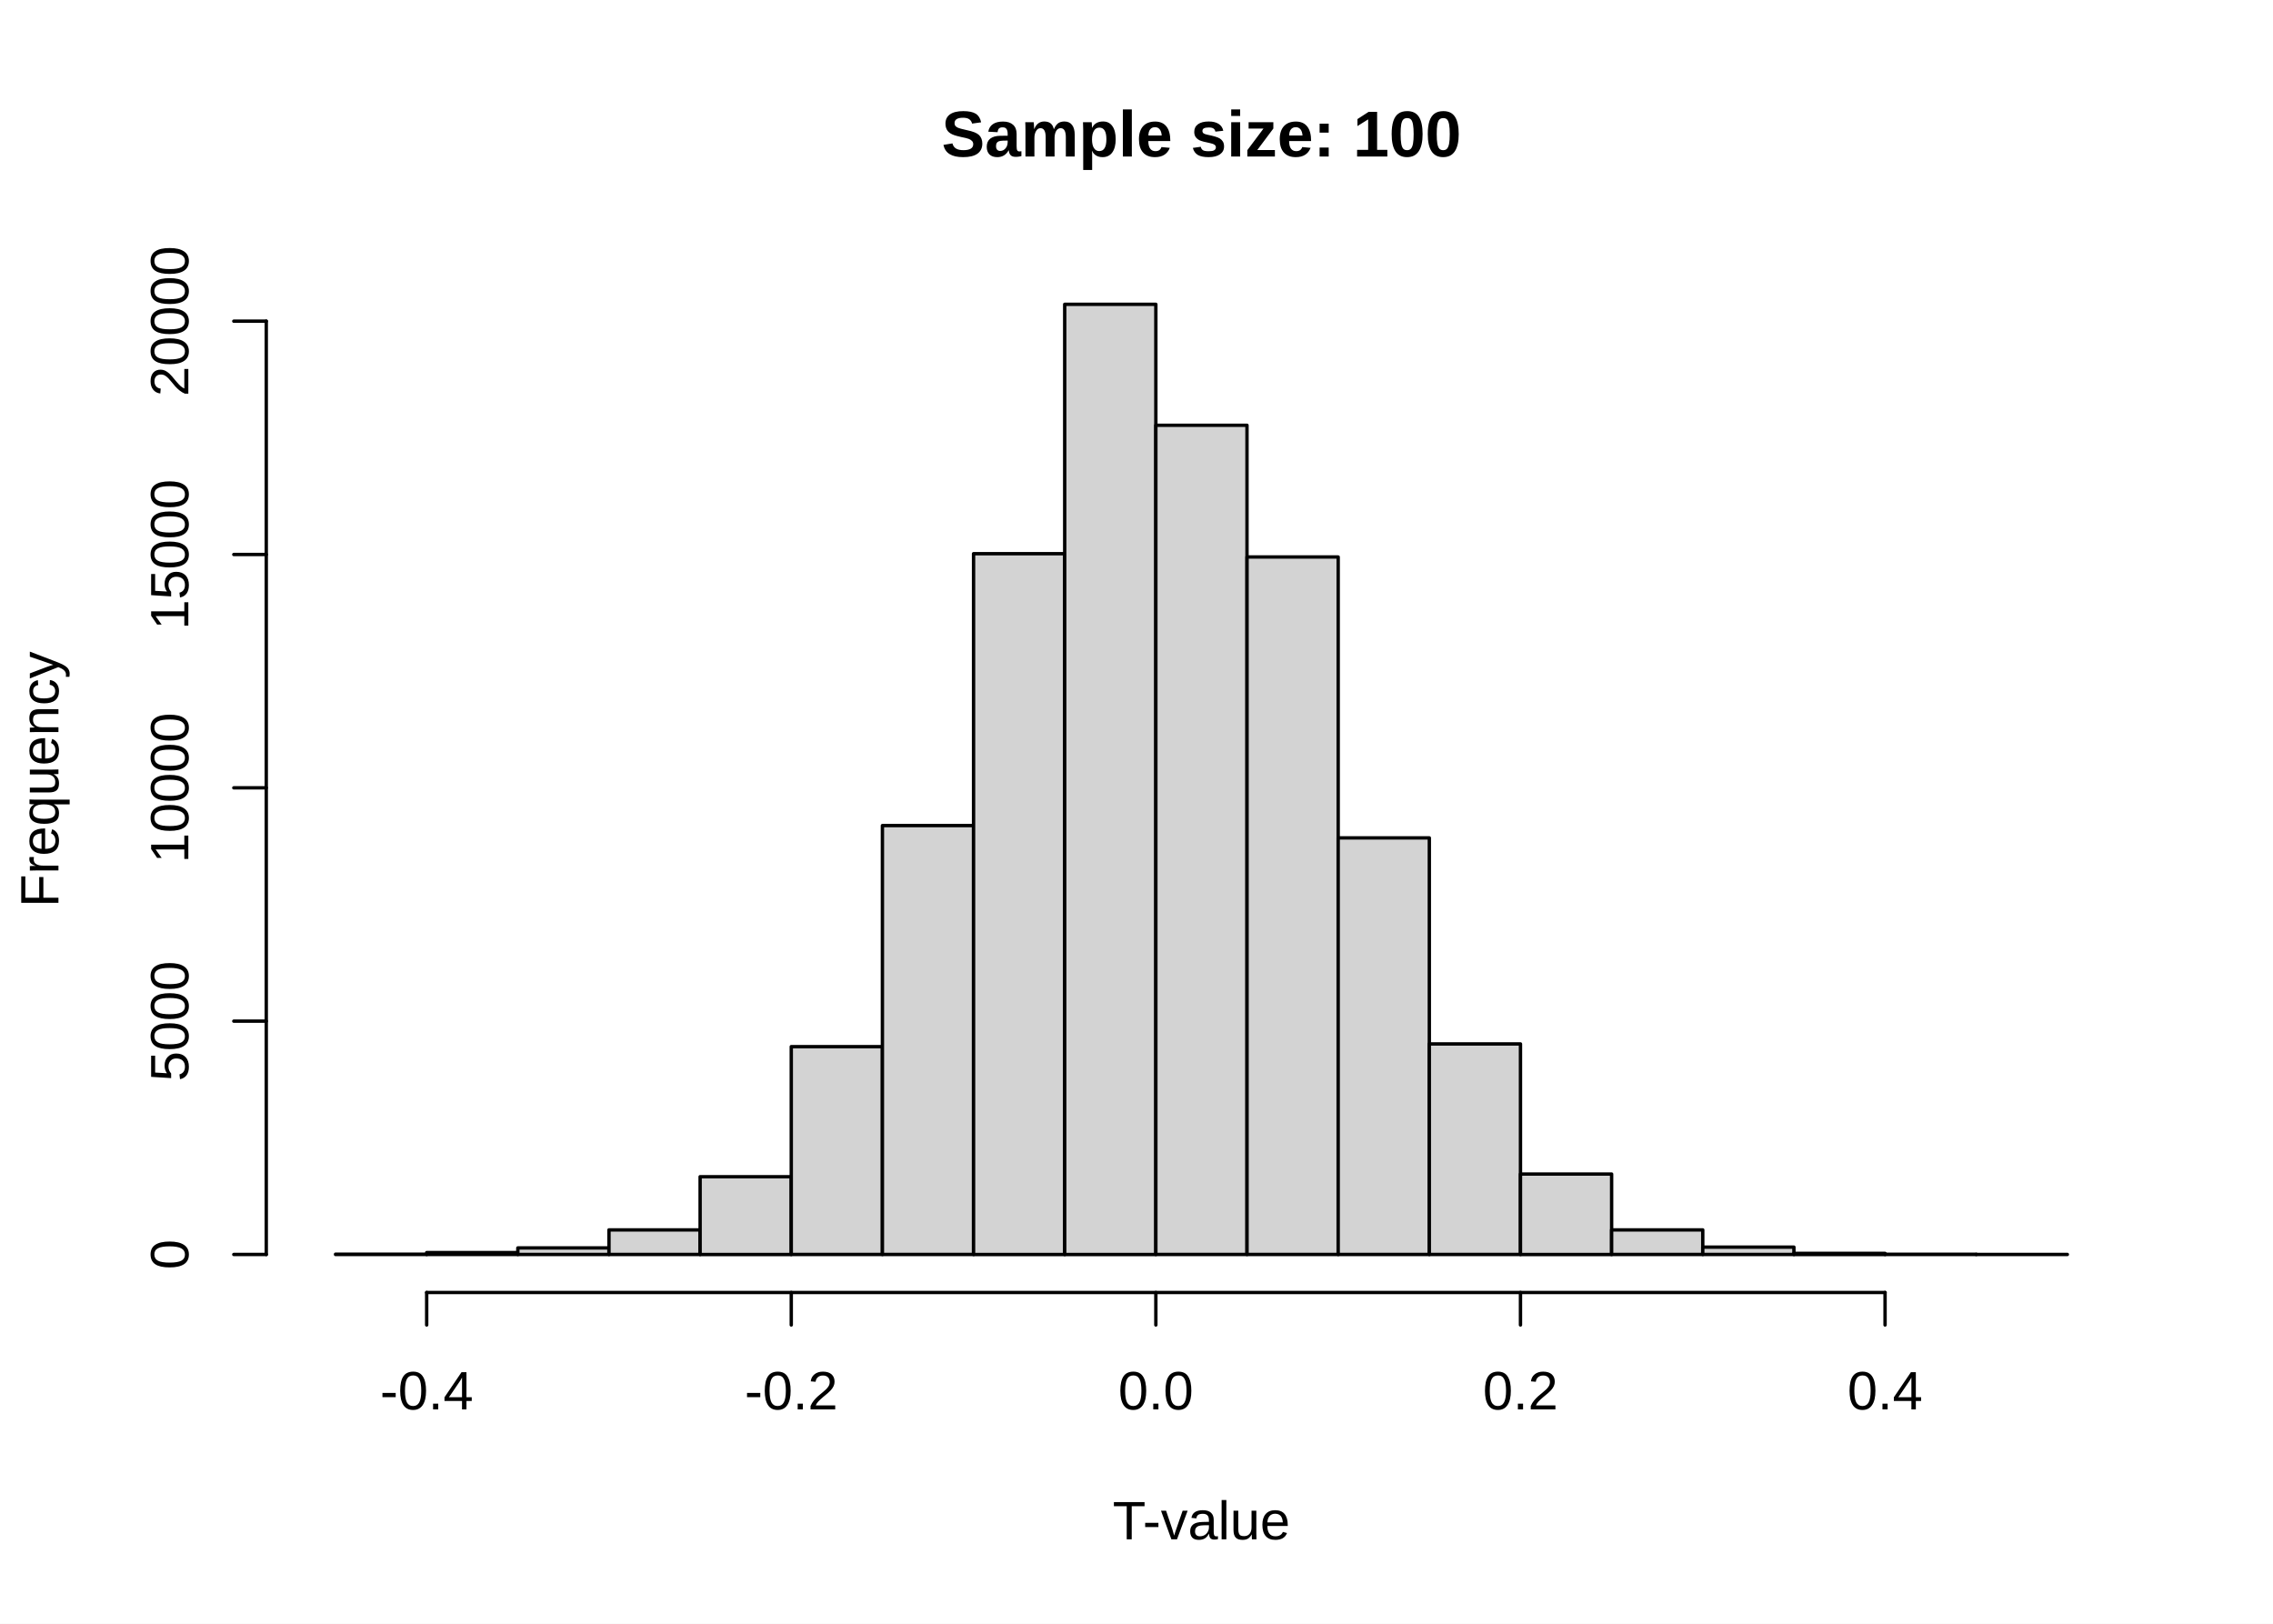
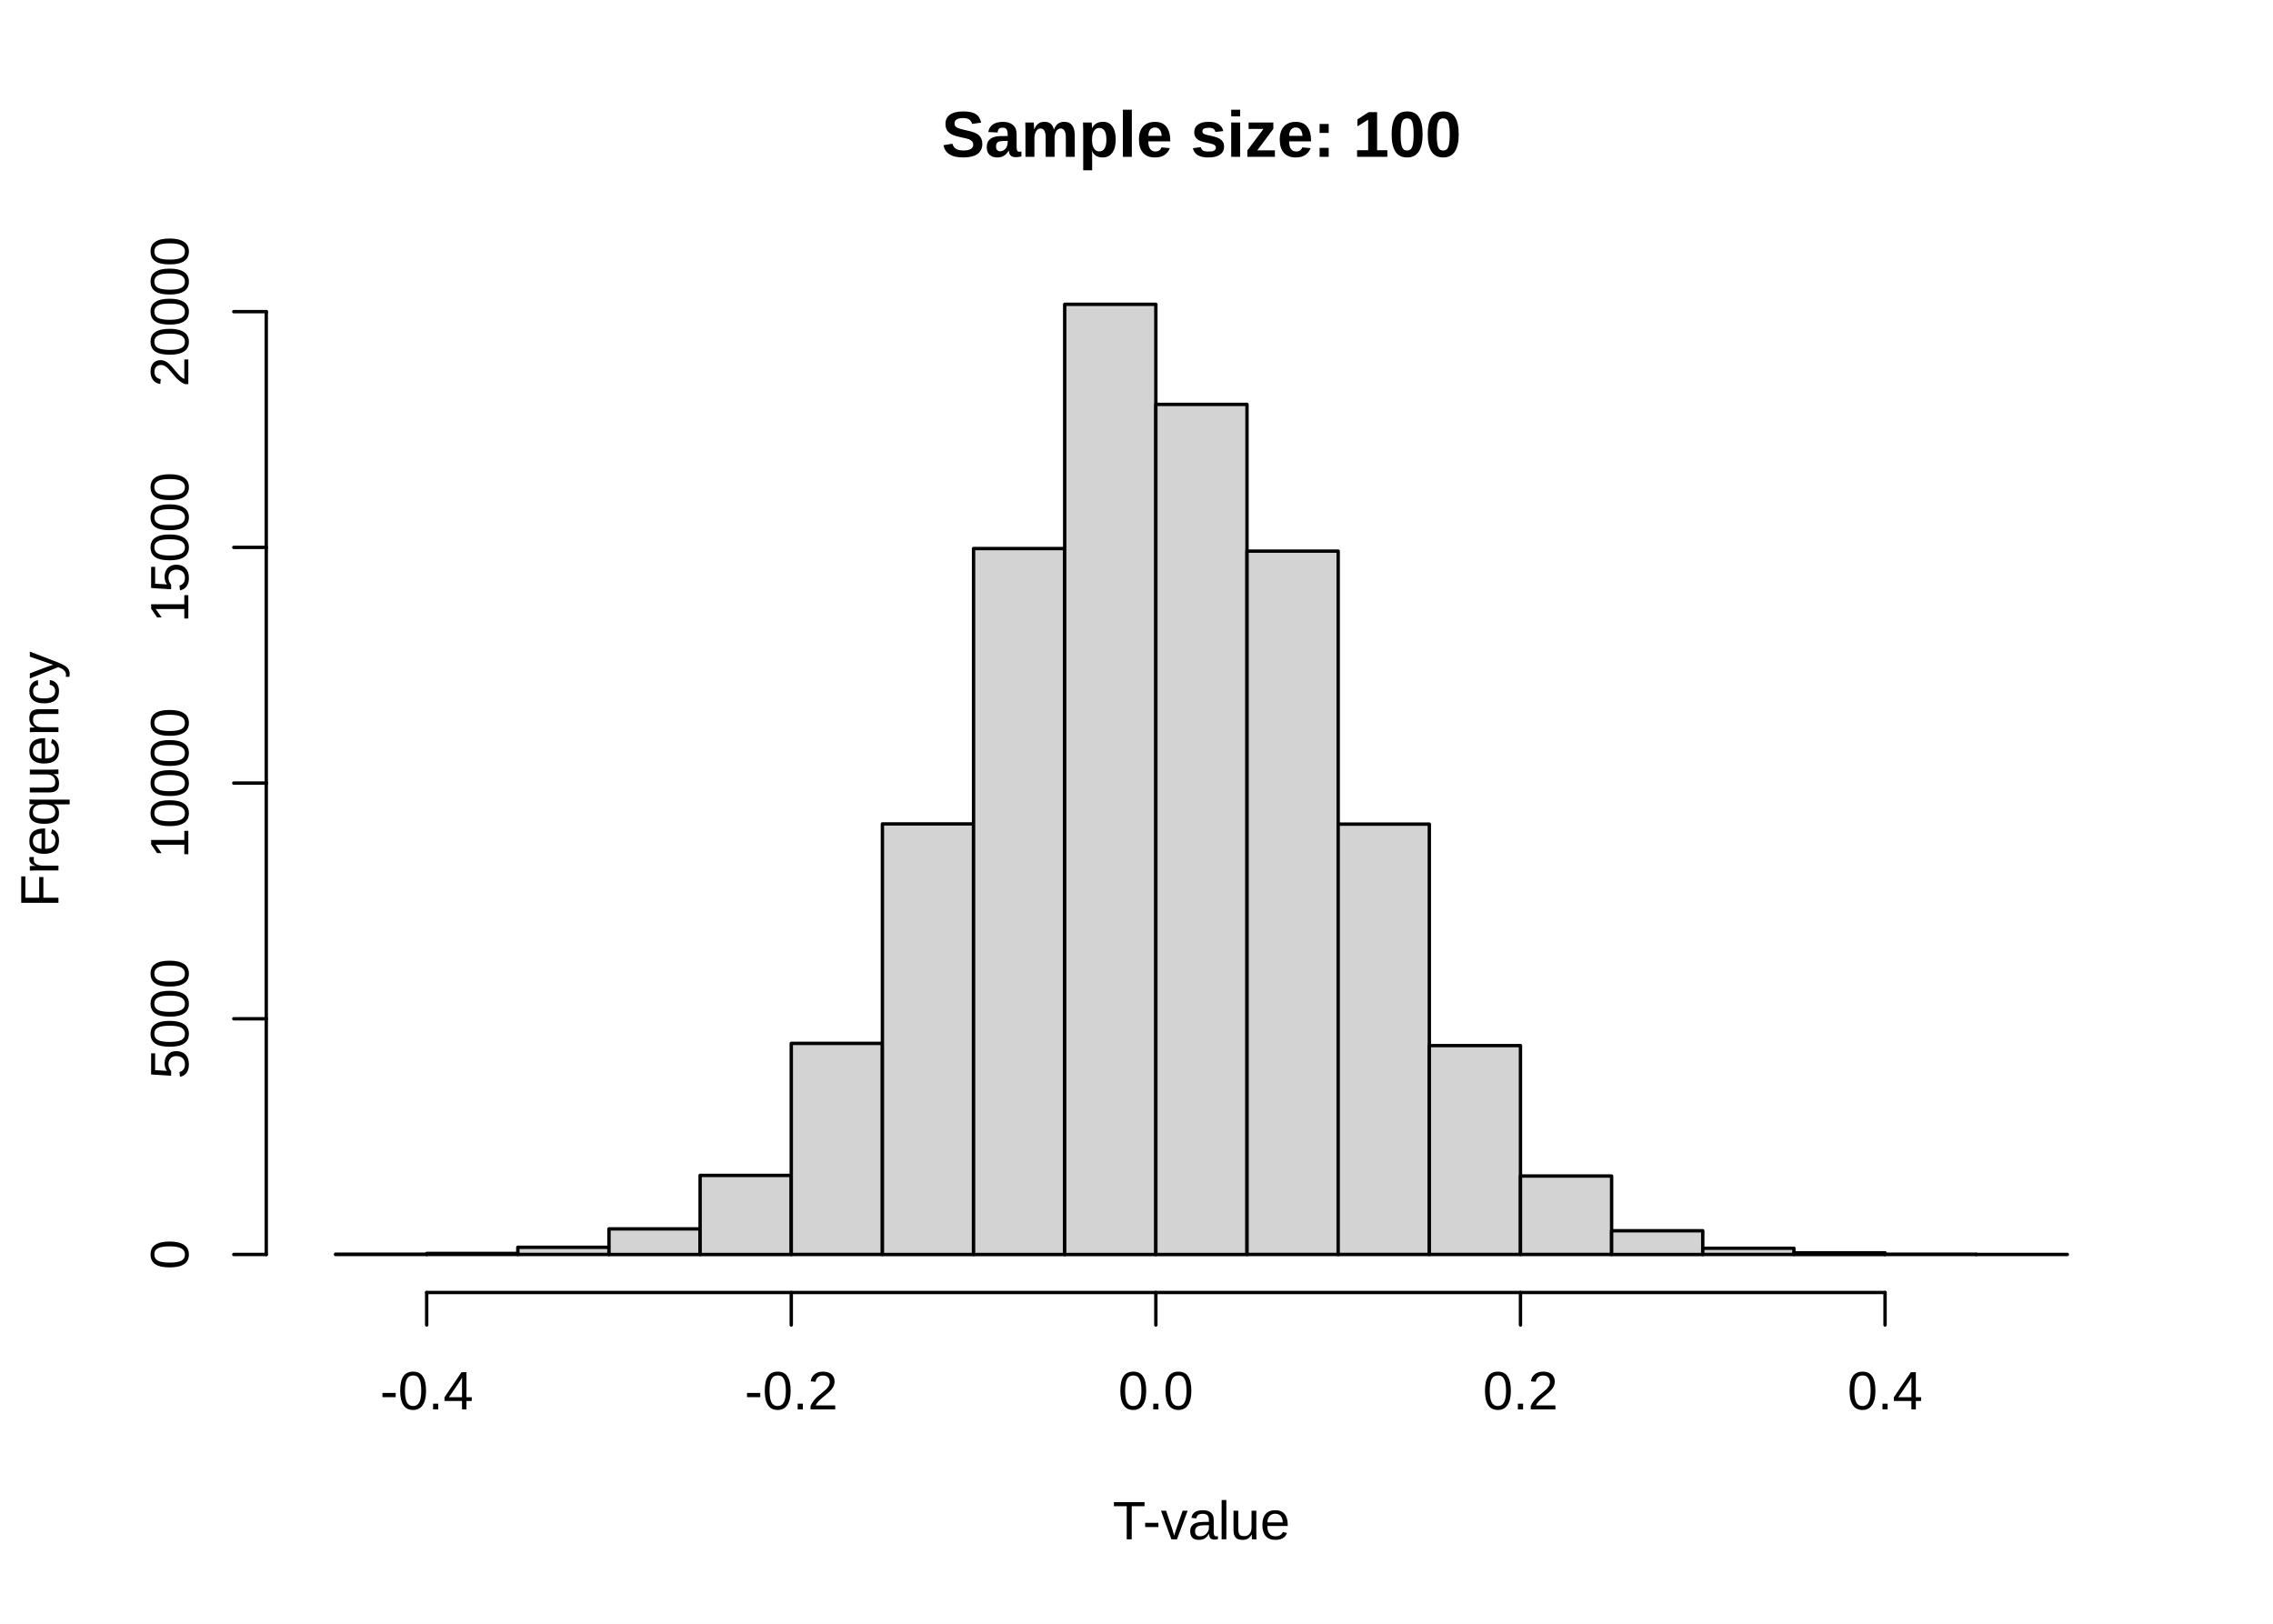
<svg xmlns="http://www.w3.org/2000/svg" class="svglite" width="504.00pt" height="360.00pt" viewBox="0 0 504.00 360.00">
  <defs>
    <style type="text/css">
    .svglite line, .svglite polyline, .svglite polygon, .svglite path, .svglite rect, .svglite circle {
      fill: none;
      stroke: #000000;
      stroke-linecap: round;
      stroke-linejoin: round;
      stroke-miterlimit: 10.00;
    }
    .svglite text {
      white-space: pre;
    }
  </style>
  </defs>
  <rect width="100%" height="100%" style="stroke: none; fill: #FFFFFF;" />
  <defs>
    <clipPath id="cpMC4wMHw1MDQuMDB8MC4wMHwzNjAuMDA=">
      <rect x="0.00" y="0.00" width="504.00" height="360.00" />
    </clipPath>
  </defs>
  <g clip-path="url(#cpMC4wMHw1MDQuMDB8MC4wMHwzNjAuMDA=)">
</g>
  <defs>
    <clipPath id="cpNTkuMDR8NDczLjc2fDU5LjA0fDI4Ni41Ng==">
      <rect x="59.04" y="59.04" width="414.72" height="227.52" />
    </clipPath>
  </defs>
  <g clip-path="url(#cpNTkuMDR8NDczLjc2fDU5LjA0fDI4Ni41Ng==)">
</g>
  <g clip-path="url(#cpMC4wMHw1MDQuMDB8MC4wMHwzNjAuMDA=)">
-     <text x="266.40" y="34.70" text-anchor="middle" style="font-size: 14.40px; font-weight: bold; font-family: &quot;Arial&quot;;" textLength="115.21px" lengthAdjust="spacingAndGlyphs">Sample size: 100</text>
-     <text x="266.40" y="341.28" text-anchor="middle" style="font-size: 12.00px; font-family: &quot;Arial&quot;;" textLength="40.01px" lengthAdjust="spacingAndGlyphs">T-value</text>
-     <text transform="translate(12.96,172.80) rotate(-90)" text-anchor="middle" style="font-size: 12.00px; font-family: &quot;Arial&quot;;" textLength="56.69px" lengthAdjust="spacingAndGlyphs">Frequency</text>
+     <text x="266.40" y="34.77" text-anchor="middle" style="font-size: 14.40px; font-weight: bold; font-family: &quot;Arimo&quot;;" textLength="137.53px" lengthAdjust="spacingAndGlyphs">Sample size: 100</text>
+     <text x="266.40" y="341.28" text-anchor="middle" style="font-size: 12.00px; font-family: &quot;Arimo&quot;;" textLength="43.03px" lengthAdjust="spacingAndGlyphs">T-value</text>
+     <text transform="translate(12.96,172.80) rotate(-90)" text-anchor="middle" style="font-size: 12.00px; font-family: &quot;Arimo&quot;;" textLength="62.02px" lengthAdjust="spacingAndGlyphs">Frequency</text>
    <line x1="94.61" y1="286.56" x2="417.98" y2="286.56" style="stroke-width: 0.75;" />
    <line x1="94.61" y1="286.56" x2="94.61" y2="293.76" style="stroke-width: 0.75;" />
    <line x1="175.45" y1="286.56" x2="175.45" y2="293.76" style="stroke-width: 0.75;" />
    <line x1="256.29" y1="286.56" x2="256.29" y2="293.76" style="stroke-width: 0.75;" />
    <line x1="337.14" y1="286.56" x2="337.14" y2="293.76" style="stroke-width: 0.75;" />
    <line x1="417.98" y1="286.56" x2="417.98" y2="293.76" style="stroke-width: 0.75;" />
-     <text x="94.61" y="312.48" text-anchor="middle" style="font-size: 12.00px; font-family: &quot;Arial&quot;;" textLength="20.68px" lengthAdjust="spacingAndGlyphs">-0.4</text>
-     <text x="175.45" y="312.48" text-anchor="middle" style="font-size: 12.00px; font-family: &quot;Arial&quot;;" textLength="20.68px" lengthAdjust="spacingAndGlyphs">-0.2</text>
-     <text x="256.29" y="312.48" text-anchor="middle" style="font-size: 12.00px; font-family: &quot;Arial&quot;;" textLength="16.68px" lengthAdjust="spacingAndGlyphs">0.0</text>
-     <text x="337.14" y="312.48" text-anchor="middle" style="font-size: 12.00px; font-family: &quot;Arial&quot;;" textLength="16.68px" lengthAdjust="spacingAndGlyphs">0.2</text>
-     <text x="417.98" y="312.48" text-anchor="middle" style="font-size: 12.00px; font-family: &quot;Arial&quot;;" textLength="16.68px" lengthAdjust="spacingAndGlyphs">0.4</text>
-     <line x1="59.04" y1="278.13" x2="59.04" y2="71.21" style="stroke-width: 0.75;" />
+     <text x="94.61" y="312.48" text-anchor="middle" style="font-size: 12.00px; font-family: &quot;Arimo&quot;;" textLength="23.43px" lengthAdjust="spacingAndGlyphs">-0.4</text>
+     <text x="175.45" y="312.48" text-anchor="middle" style="font-size: 12.00px; font-family: &quot;Arimo&quot;;" textLength="23.43px" lengthAdjust="spacingAndGlyphs">-0.2</text>
+     <text x="256.29" y="312.48" text-anchor="middle" style="font-size: 12.00px; font-family: &quot;Arimo&quot;;" textLength="19.09px" lengthAdjust="spacingAndGlyphs">0.0</text>
+     <text x="337.14" y="312.48" text-anchor="middle" style="font-size: 12.00px; font-family: &quot;Arimo&quot;;" textLength="19.09px" lengthAdjust="spacingAndGlyphs">0.2</text>
+     <text x="417.98" y="312.48" text-anchor="middle" style="font-size: 12.00px; font-family: &quot;Arimo&quot;;" textLength="19.09px" lengthAdjust="spacingAndGlyphs">0.4</text>
+     <line x1="59.04" y1="278.13" x2="59.04" y2="69.10" style="stroke-width: 0.75;" />
    <line x1="59.04" y1="278.13" x2="51.84" y2="278.13" style="stroke-width: 0.75;" />
-     <line x1="59.04" y1="226.40" x2="51.84" y2="226.40" style="stroke-width: 0.75;" />
-     <line x1="59.04" y1="174.67" x2="51.84" y2="174.67" style="stroke-width: 0.75;" />
-     <line x1="59.04" y1="122.94" x2="51.84" y2="122.94" style="stroke-width: 0.75;" />
-     <line x1="59.04" y1="71.21" x2="51.84" y2="71.21" style="stroke-width: 0.75;" />
-     <text transform="translate(41.76,278.13) rotate(-90)" text-anchor="middle" style="font-size: 12.00px; font-family: &quot;Arial&quot;;" textLength="6.67px" lengthAdjust="spacingAndGlyphs">0</text>
-     <text transform="translate(41.76,226.40) rotate(-90)" text-anchor="middle" style="font-size: 12.00px; font-family: &quot;Arial&quot;;" textLength="26.70px" lengthAdjust="spacingAndGlyphs">5000</text>
-     <text transform="translate(41.76,174.67) rotate(-90)" text-anchor="middle" style="font-size: 12.00px; font-family: &quot;Arial&quot;;" textLength="33.37px" lengthAdjust="spacingAndGlyphs">10000</text>
-     <text transform="translate(41.76,122.94) rotate(-90)" text-anchor="middle" style="font-size: 12.00px; font-family: &quot;Arial&quot;;" textLength="33.37px" lengthAdjust="spacingAndGlyphs">15000</text>
-     <text transform="translate(41.76,71.21) rotate(-90)" text-anchor="middle" style="font-size: 12.00px; font-family: &quot;Arial&quot;;" textLength="33.37px" lengthAdjust="spacingAndGlyphs">20000</text>
+     <line x1="59.04" y1="225.87" x2="51.84" y2="225.87" style="stroke-width: 0.75;" />
+     <line x1="59.04" y1="173.62" x2="51.84" y2="173.62" style="stroke-width: 0.75;" />
+     <line x1="59.04" y1="121.36" x2="51.84" y2="121.36" style="stroke-width: 0.75;" />
+     <line x1="59.04" y1="69.10" x2="51.84" y2="69.10" style="stroke-width: 0.75;" />
+     <text transform="translate(41.76,278.13) rotate(-90)" text-anchor="middle" style="font-size: 12.00px; font-family: &quot;Arimo&quot;;" textLength="7.64px" lengthAdjust="spacingAndGlyphs">0</text>
+     <text transform="translate(41.76,225.87) rotate(-90)" text-anchor="middle" style="font-size: 12.00px; font-family: &quot;Arimo&quot;;" textLength="30.56px" lengthAdjust="spacingAndGlyphs">5000</text>
+     <text transform="translate(41.76,173.62) rotate(-90)" text-anchor="middle" style="font-size: 12.00px; font-family: &quot;Arimo&quot;;" textLength="38.20px" lengthAdjust="spacingAndGlyphs">10000</text>
+     <text transform="translate(41.76,121.36) rotate(-90)" text-anchor="middle" style="font-size: 12.00px; font-family: &quot;Arimo&quot;;" textLength="38.20px" lengthAdjust="spacingAndGlyphs">15000</text>
+     <text transform="translate(41.76,69.10) rotate(-90)" text-anchor="middle" style="font-size: 12.00px; font-family: &quot;Arimo&quot;;" textLength="38.20px" lengthAdjust="spacingAndGlyphs">20000</text>
  </g>
  <g clip-path="url(#cpNTkuMDR8NDczLjc2fDU5LjA0fDI4Ni41Ng==)">
-     <rect x="74.40" y="278.07" width="20.21" height="0.062" style="stroke-width: 0.75; fill: #D3D3D3;" />
-     <rect x="94.61" y="277.71" width="20.21" height="0.42" style="stroke-width: 0.75; fill: #D3D3D3;" />
-     <rect x="114.82" y="276.68" width="20.21" height="1.45" style="stroke-width: 0.75; fill: #D3D3D3;" />
-     <rect x="135.03" y="272.68" width="20.21" height="5.45" style="stroke-width: 0.75; fill: #D3D3D3;" />
-     <rect x="155.24" y="260.89" width="20.21" height="17.25" style="stroke-width: 0.75; fill: #D3D3D3;" />
-     <rect x="175.45" y="232.05" width="20.21" height="46.08" style="stroke-width: 0.75; fill: #D3D3D3;" />
-     <rect x="195.66" y="183.04" width="20.21" height="95.09" style="stroke-width: 0.75; fill: #D3D3D3;" />
-     <rect x="215.87" y="122.76" width="20.21" height="155.38" style="stroke-width: 0.75; fill: #D3D3D3;" />
+     <rect x="74.40" y="278.07" width="20.21" height="0.063" style="stroke-width: 0.75; fill: #D3D3D3;" />
+     <rect x="94.61" y="277.90" width="20.21" height="0.23" style="stroke-width: 0.75; fill: #D3D3D3;" />
+     <rect x="114.82" y="276.54" width="20.21" height="1.59" style="stroke-width: 0.75; fill: #D3D3D3;" />
+     <rect x="135.03" y="272.46" width="20.21" height="5.68" style="stroke-width: 0.75; fill: #D3D3D3;" />
+     <rect x="155.24" y="260.60" width="20.21" height="17.54" style="stroke-width: 0.75; fill: #D3D3D3;" />
+     <rect x="175.45" y="231.33" width="20.21" height="46.80" style="stroke-width: 0.75; fill: #D3D3D3;" />
+     <rect x="195.66" y="182.67" width="20.21" height="95.47" style="stroke-width: 0.75; fill: #D3D3D3;" />
+     <rect x="215.87" y="121.62" width="20.21" height="156.52" style="stroke-width: 0.75; fill: #D3D3D3;" />
    <rect x="236.08" y="67.47" width="20.21" height="210.67" style="stroke-width: 0.75; fill: #D3D3D3;" />
-     <rect x="256.29" y="94.29" width="20.21" height="183.84" style="stroke-width: 0.75; fill: #D3D3D3;" />
-     <rect x="276.51" y="123.49" width="20.21" height="154.64" style="stroke-width: 0.75; fill: #D3D3D3;" />
-     <rect x="296.72" y="185.77" width="20.21" height="92.36" style="stroke-width: 0.75; fill: #D3D3D3;" />
-     <rect x="316.93" y="231.45" width="20.21" height="46.68" style="stroke-width: 0.75; fill: #D3D3D3;" />
-     <rect x="337.14" y="260.30" width="20.21" height="17.84" style="stroke-width: 0.75; fill: #D3D3D3;" />
-     <rect x="357.35" y="272.68" width="20.21" height="5.45" style="stroke-width: 0.75; fill: #D3D3D3;" />
-     <rect x="377.56" y="276.50" width="20.21" height="1.63" style="stroke-width: 0.75; fill: #D3D3D3;" />
-     <rect x="397.77" y="277.89" width="20.21" height="0.25" style="stroke-width: 0.75; fill: #D3D3D3;" />
-     <rect x="417.98" y="278.08" width="20.21" height="0.052" style="stroke-width: 0.75; fill: #D3D3D3;" />
+     <rect x="256.29" y="89.66" width="20.21" height="188.48" style="stroke-width: 0.75; fill: #D3D3D3;" />
+     <rect x="276.51" y="122.19" width="20.21" height="155.94" style="stroke-width: 0.75; fill: #D3D3D3;" />
+     <rect x="296.72" y="182.72" width="20.21" height="95.41" style="stroke-width: 0.75; fill: #D3D3D3;" />
+     <rect x="316.93" y="231.82" width="20.21" height="46.31" style="stroke-width: 0.75; fill: #D3D3D3;" />
+     <rect x="337.14" y="260.74" width="20.21" height="17.39" style="stroke-width: 0.75; fill: #D3D3D3;" />
+     <rect x="357.35" y="272.87" width="20.21" height="5.27" style="stroke-width: 0.75; fill: #D3D3D3;" />
+     <rect x="377.56" y="276.75" width="20.21" height="1.38" style="stroke-width: 0.75; fill: #D3D3D3;" />
+     <rect x="397.77" y="277.76" width="20.21" height="0.38" style="stroke-width: 0.75; fill: #D3D3D3;" />
+     <rect x="417.98" y="278.07" width="20.21" height="0.063" style="stroke-width: 0.75; fill: #D3D3D3;" />
    <rect x="438.19" y="278.12" width="20.21" height="0.010" style="stroke-width: 0.75; fill: #D3D3D3;" />
  </g>
</svg>
